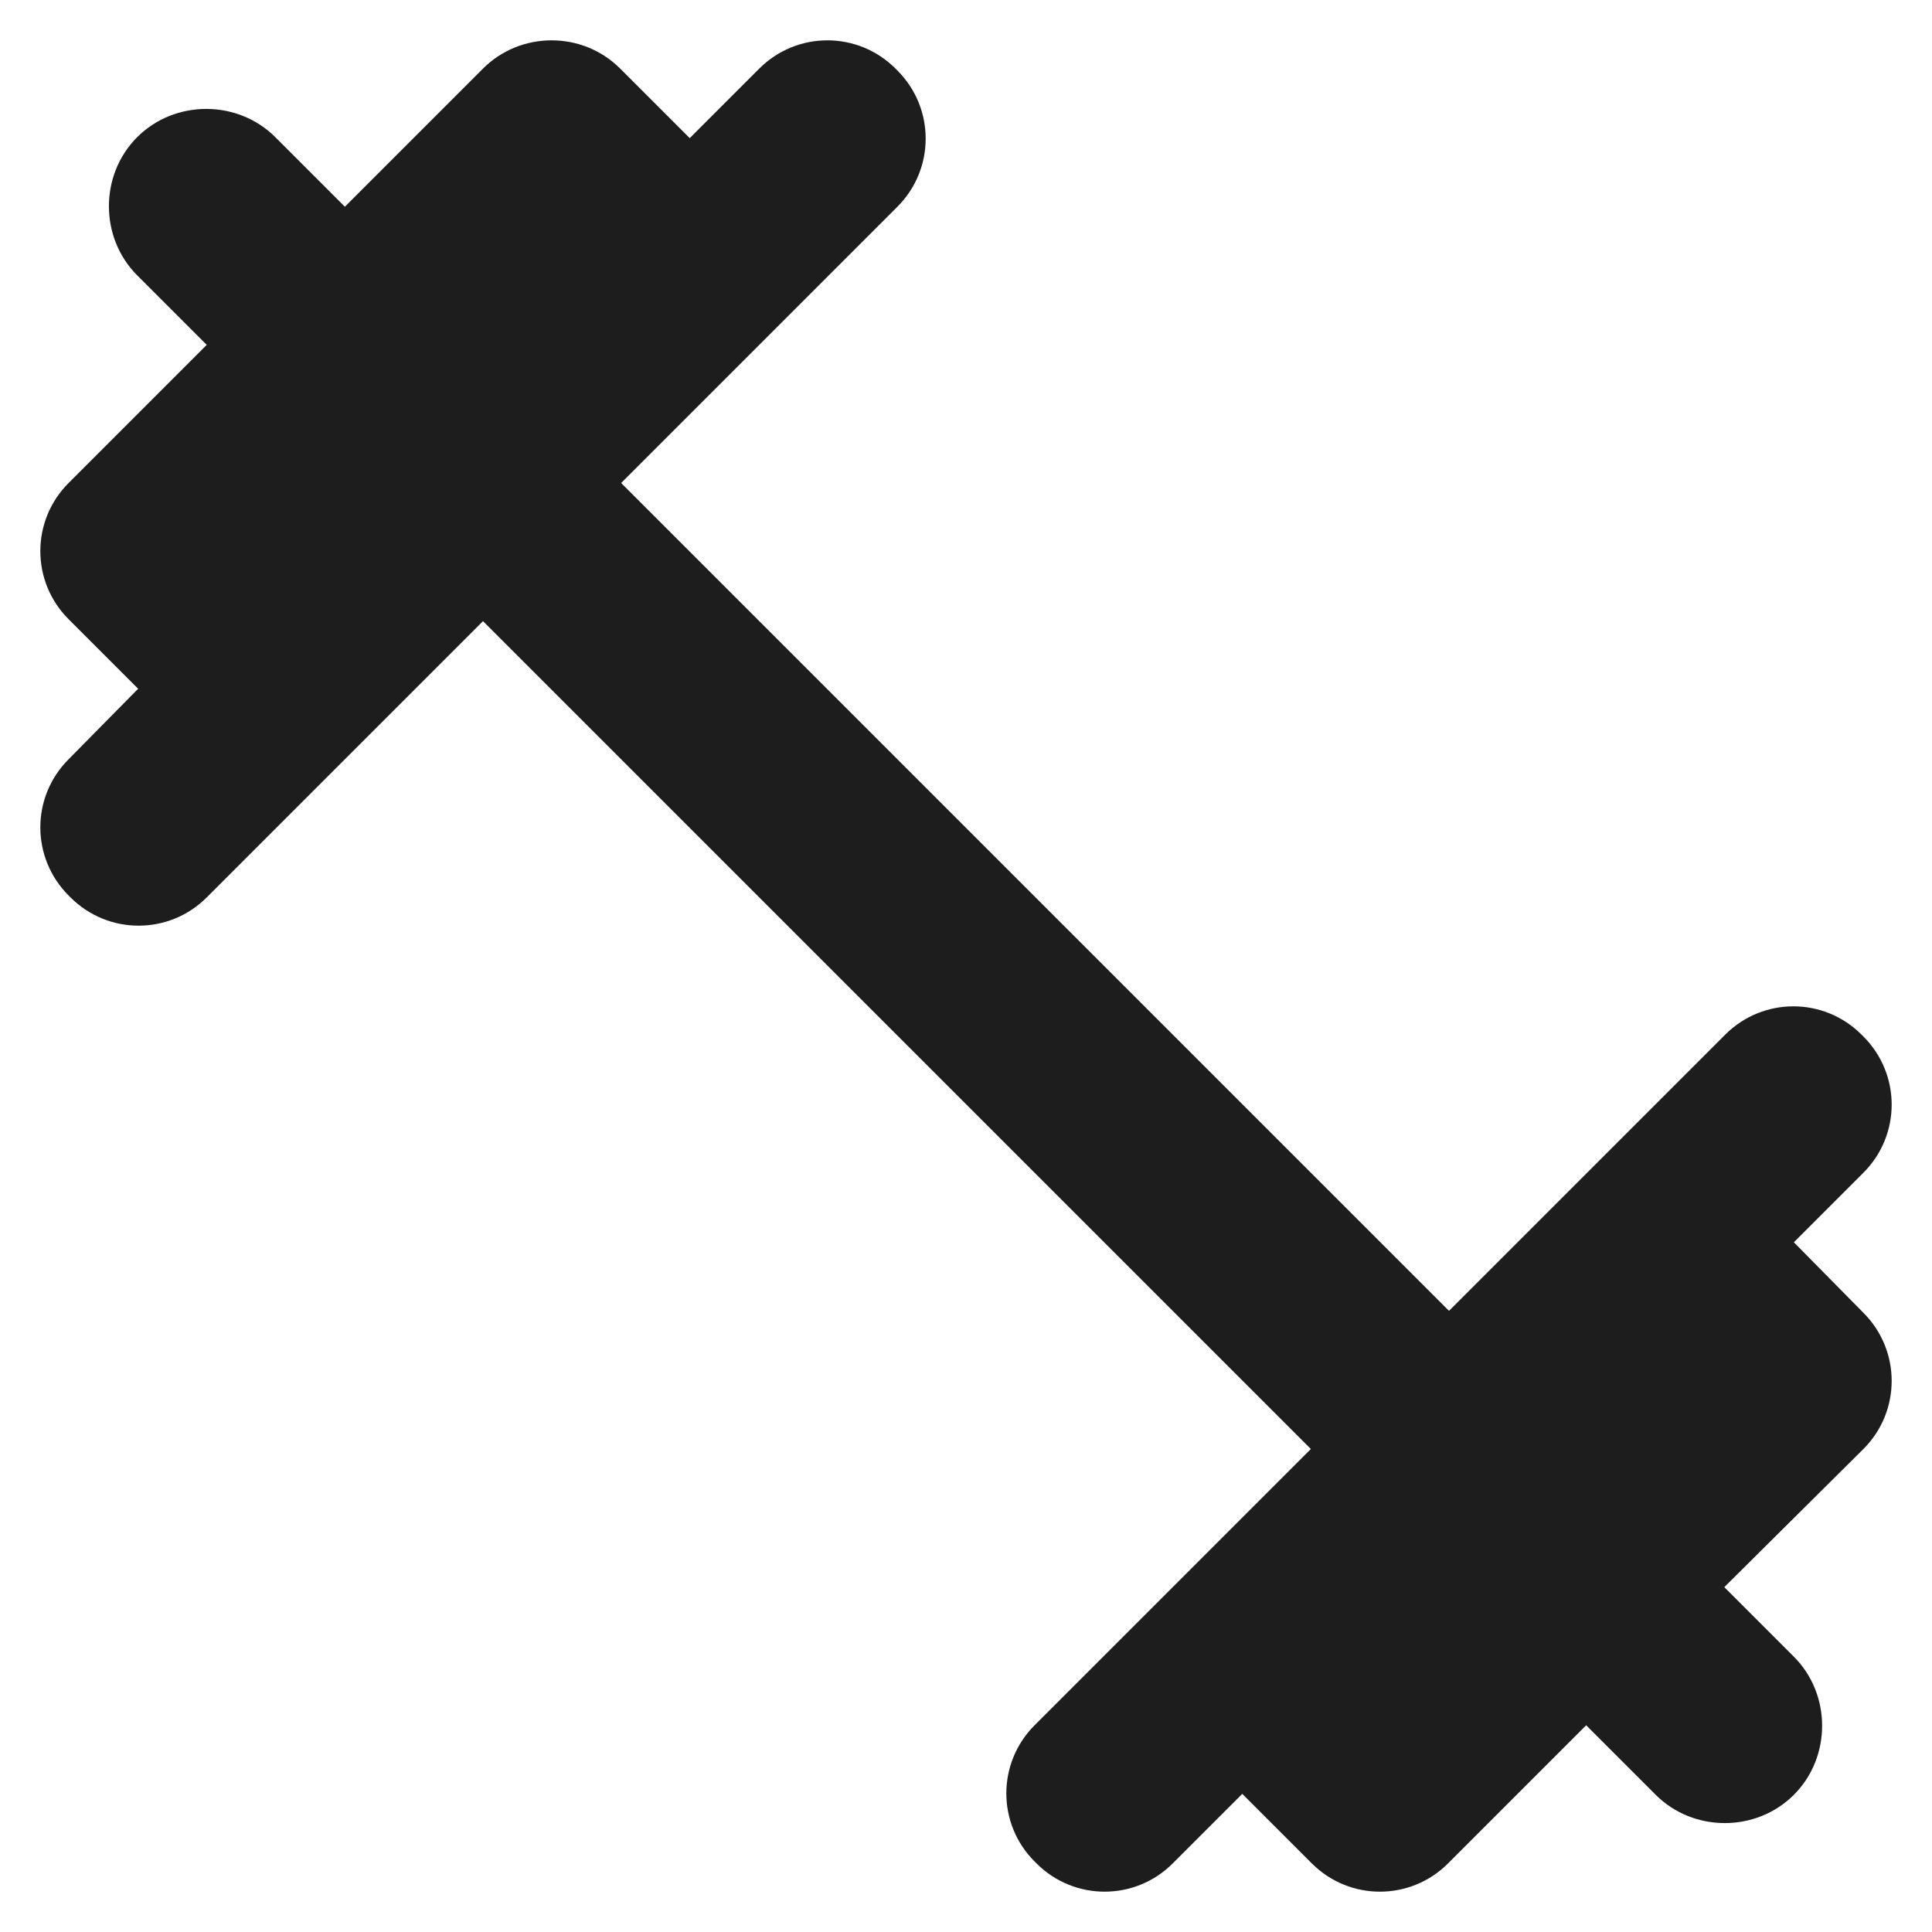
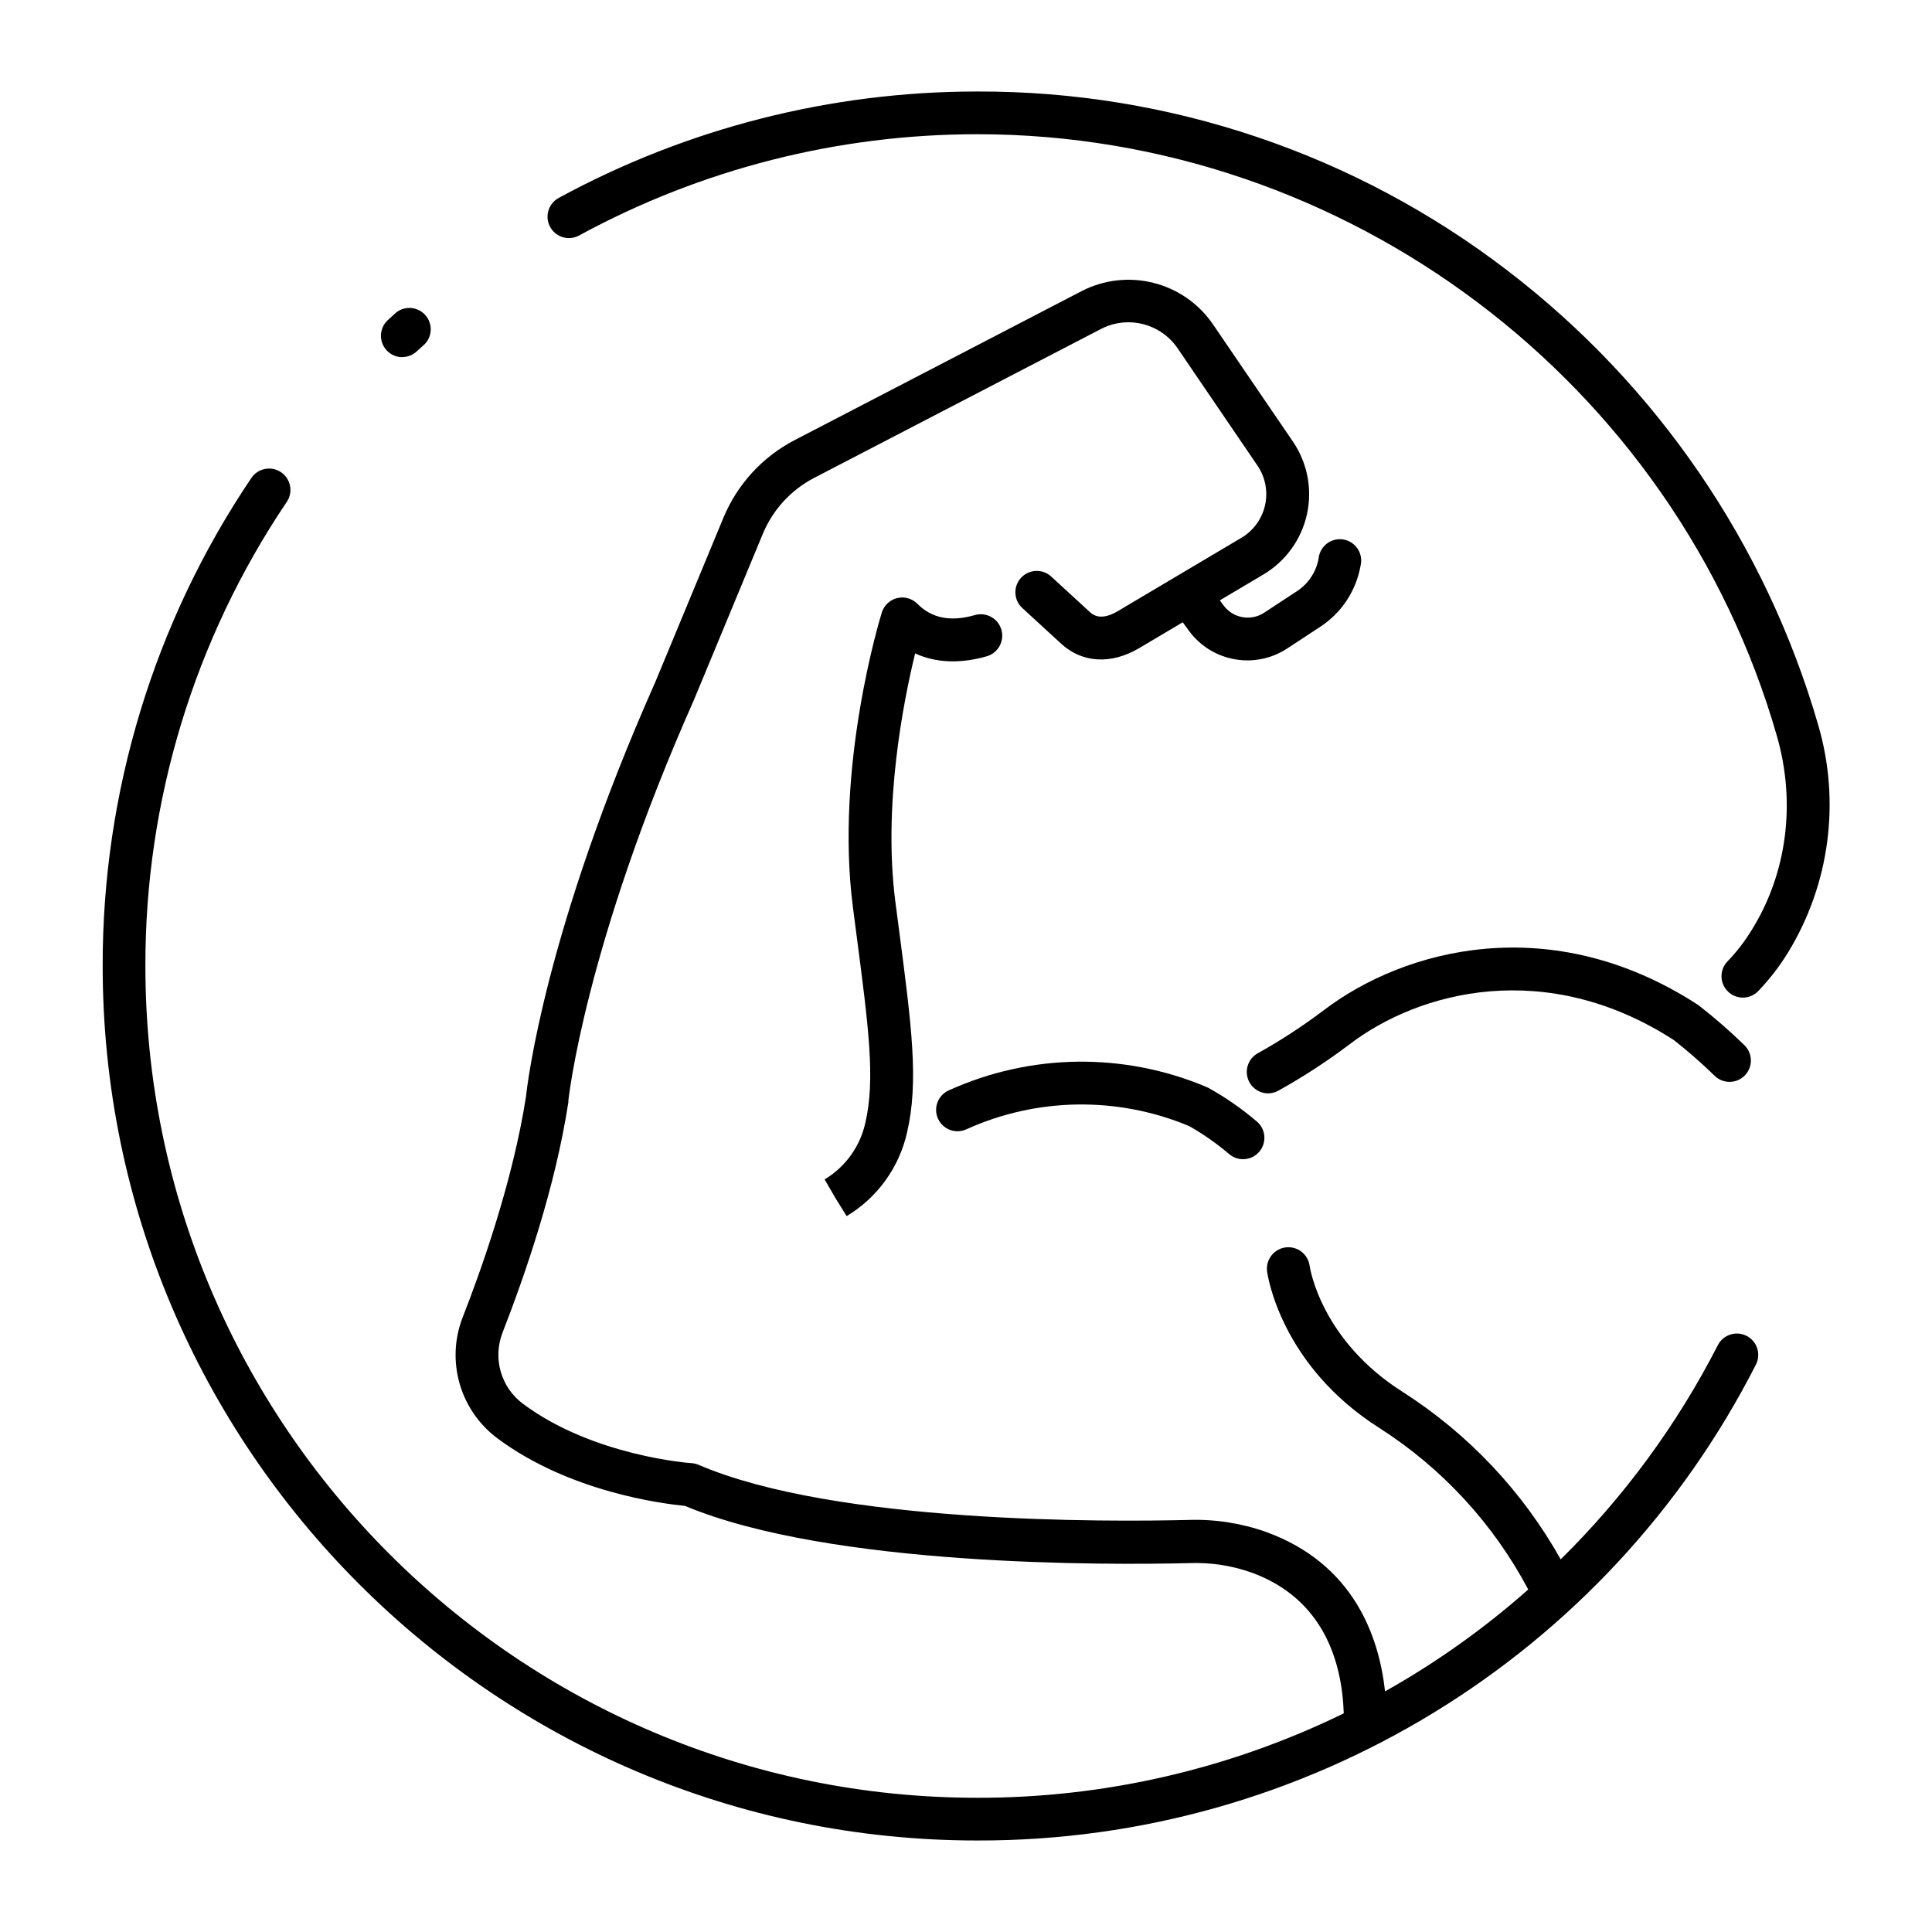
- <svg xmlns="http://www.w3.org/2000/svg" width="20px" height="20px" viewBox="0 0 20 20" version="1.1">
-   <g id="Icons" stroke="none" stroke-width="1" fill="none" fill-rule="evenodd">
-     <g id="Rounded" transform="translate(-544, -3922)">
-       <g id="Places" transform="translate(100, 3866)">
-         <g id="-Round-/-Places-/-fitness_center" transform="translate(442, 54)">
-           <g>
-             <polygon id="Path" points="0 0 24 0 24 24 0 24" />
-             <path d="M20.57,14.86 L21.29,14.14 C21.68,13.75 21.68,13.12 21.29,12.73 L21.27,12.71 C20.88,12.32 20.25,12.32 19.86,12.71 L17,15.57 L8.43,7 L11.29,4.14 C11.68,3.75 11.68,3.12 11.29,2.73 L11.27,2.71 C10.88,2.32 10.25,2.32 9.86,2.71 L9.14,3.43 L8.42,2.71 C8.03,2.32 7.39,2.32 7,2.71 L5.57,4.14 L4.85,3.42 C4.46,3.03 3.81,3.03 3.42,3.42 C3.03,3.81 3.03,4.46 3.42,4.85 L4.14,5.57 L2.71,7 C2.32,7.39 2.32,8.02 2.71,8.41 L3.43,9.13 L2.71,9.86 C2.32,10.25 2.32,10.88 2.71,11.27 L2.73,11.29 C3.12,11.68 3.75,11.68 4.14,11.29 L7,8.43 L15.57,17 L12.71,19.86 C12.32,20.25 12.32,20.88 12.71,21.27 L12.73,21.29 C13.12,21.68 13.75,21.68 14.14,21.29 L14.86,20.57 L15.58,21.29 C15.97,21.68 16.6,21.68 16.99,21.29 L18.42,19.86 L19.14,20.58 C19.53,20.97 20.18,20.97 20.57,20.58 C20.96,20.19 20.96,19.54 20.57,19.15 L19.85,18.43 L21.29,17 C21.68,16.61 21.68,15.98 21.29,15.59 L20.57,14.86 Z" id="🔹-Icon-Color" fill="#1D1D1D" />
-           </g>
-         </g>
-       </g>
-     </g>
-   </g>
+ <svg xmlns="http://www.w3.org/2000/svg" id="icon" viewBox="0 0 512 512">
+   <path d="M106.58,94.63a5.63,5.63,0,0,0,3.82-1.48l2.09-1.88A5.66,5.66,0,0,0,105,82.81l-2.2,2a5.66,5.66,0,0,0,3.82,9.84Z" />
+   <path d="M253.75,299.79a5.62,5.62,0,0,0,2.29-.49,74,74,0,0,1,59.14-.86,69.39,69.39,0,0,1,10.59,7.43,5.66,5.66,0,0,0,7.29-8.67,79.13,79.13,0,0,0-12.86-8.93l-.24-.09a2.53,2.53,0,0,0-.23-.12,85.13,85.13,0,0,0-68.27.89,5.66,5.66,0,0,0,2.29,10.84Z" />
+   <path d="M338.85,289a161.38,161.38,0,0,0,18.71-12.18c18.56-14.21,52.2-23,86-1.21a135.5,135.5,0,0,1,10.79,9.44,5.66,5.66,0,0,0,8,0,5.67,5.67,0,0,0,0-8,144.75,144.75,0,0,0-12.1-10.56c-.06-.05-.13-.07-.19-.12s-.12-.1-.18-.14c-38.8-25.16-77.7-14.86-99.21,1.6a150.28,150.28,0,0,1-17.39,11.32,5.67,5.67,0,0,0,2.79,10.6A5.59,5.59,0,0,0,338.85,289Z" />
+   <path d="M259,487.75a231,231,0,0,0,206.33-126.1,5.66,5.66,0,0,0-10.08-5.17,221.51,221.51,0,0,1-41.65,56.77,125.38,125.38,0,0,0-41.83-44.35c-21.56-13.64-24.58-32.62-24.71-33.47A5.66,5.66,0,0,0,335.8,337c.14,1,3.63,24.91,29.87,41.51A114.46,114.46,0,0,1,405,421.23a218.8,218.8,0,0,1-37.95,27c-1.62-14.77-8.44-33.83-31.47-42.23a56.1,56.1,0,0,0-20.6-3.2c-21.3.53-93.58,1-129.83-14.6a5.51,5.51,0,0,0-1.87-.45c-.26,0-26.16-1.84-44.78-15.8a16.18,16.18,0,0,1-5.32-18.79c6-15.43,14-38.54,17.44-61.06,0-.1,0-.21,0-.3,0-.41,4.4-41.33,33.37-106.52,0,0,0-.08.05-.13l18.12-43.69a29.41,29.41,0,0,1,13.59-14.81l76-39.46a15.8,15.8,0,0,1,20.34,5.13l21.14,31.05A13.44,13.44,0,0,1,329,142.51l-32.93,19.54c-2.06,1.21-5,2.24-7.18.21l-10.31-9.47a5.66,5.66,0,0,0-7.66,8.34l10.3,9.46c5.54,5.11,13.24,5.56,20.62,1.2l11.6-6.88,1.61,2.21a19.21,19.21,0,0,0,26.09,4.72l8.82-5.79a24.42,24.42,0,0,0,10.61-16.15A5.66,5.66,0,1,0,349.44,148a13.07,13.07,0,0,1-5.68,8.63L335,162.38a7.93,7.93,0,0,1-10.74-1.94l-1-1.34,11.55-6.85A24.75,24.75,0,0,0,342.62,117L321.48,86a27.13,27.13,0,0,0-34.92-8.81l-76,39.46a40.8,40.8,0,0,0-18.83,20.52l-18.09,43.63c-29.13,65.57-33.89,106.43-34.24,109.77-3.5,22.58-12,46.34-16.78,58.51a27.55,27.55,0,0,0,9.08,32c19.31,14.48,44.45,17.47,49.83,18,38.61,16.14,112,15.69,133.72,15.16a44.31,44.31,0,0,1,16.44,2.51c19,6.94,23.95,23.48,24.42,37.31A220.5,220.5,0,0,1,259,476.43C137.41,476.43,38.53,377.55,38.53,256A219.31,219.31,0,0,1,76,133a5.66,5.66,0,0,0-9.39-6.33A230.55,230.55,0,0,0,27.21,256C27.21,383.79,131.17,487.75,259,487.75Z" />
+   <path d="M153.48,62.4A220.7,220.7,0,0,1,259,35.57c97.86,0,185,65.63,211.93,159.6,5.05,17.62,2.62,36.3-6.68,51.24a47.85,47.85,0,0,1-6.41,8.33,5.66,5.66,0,0,0,8.08,7.94,60.34,60.34,0,0,0,7.95-10.29,75.16,75.16,0,0,0,7.95-60.34A233.37,233.37,0,0,0,399.65,71.82,229.67,229.67,0,0,0,259,24.25,232.05,232.05,0,0,0,148.05,52.46a5.66,5.66,0,0,0,5.43,9.94Z" />
+   <path d="M261.48,173.93A5.66,5.66,0,0,0,258.36,163c-6.43,1.84-11.42.87-15.26-3a5.66,5.66,0,0,0-9.41,2.32c-.51,1.65-12.49,40.85-7.65,78.18l.9,6.92c3.27,24.93,5.06,38.66,2.38,50.16a23.33,23.33,0,0,1-10.68,14.91l-.11.06,2.84,4.9,3,4.83a34.7,34.7,0,0,0,16-22.13c3.15-13.5,1.26-28-2.18-54.2l-.9-6.9c-3.32-25.61,2.09-53,5.23-65.89C248,175.68,254.46,175.94,261.48,173.93Z" />
</svg>
